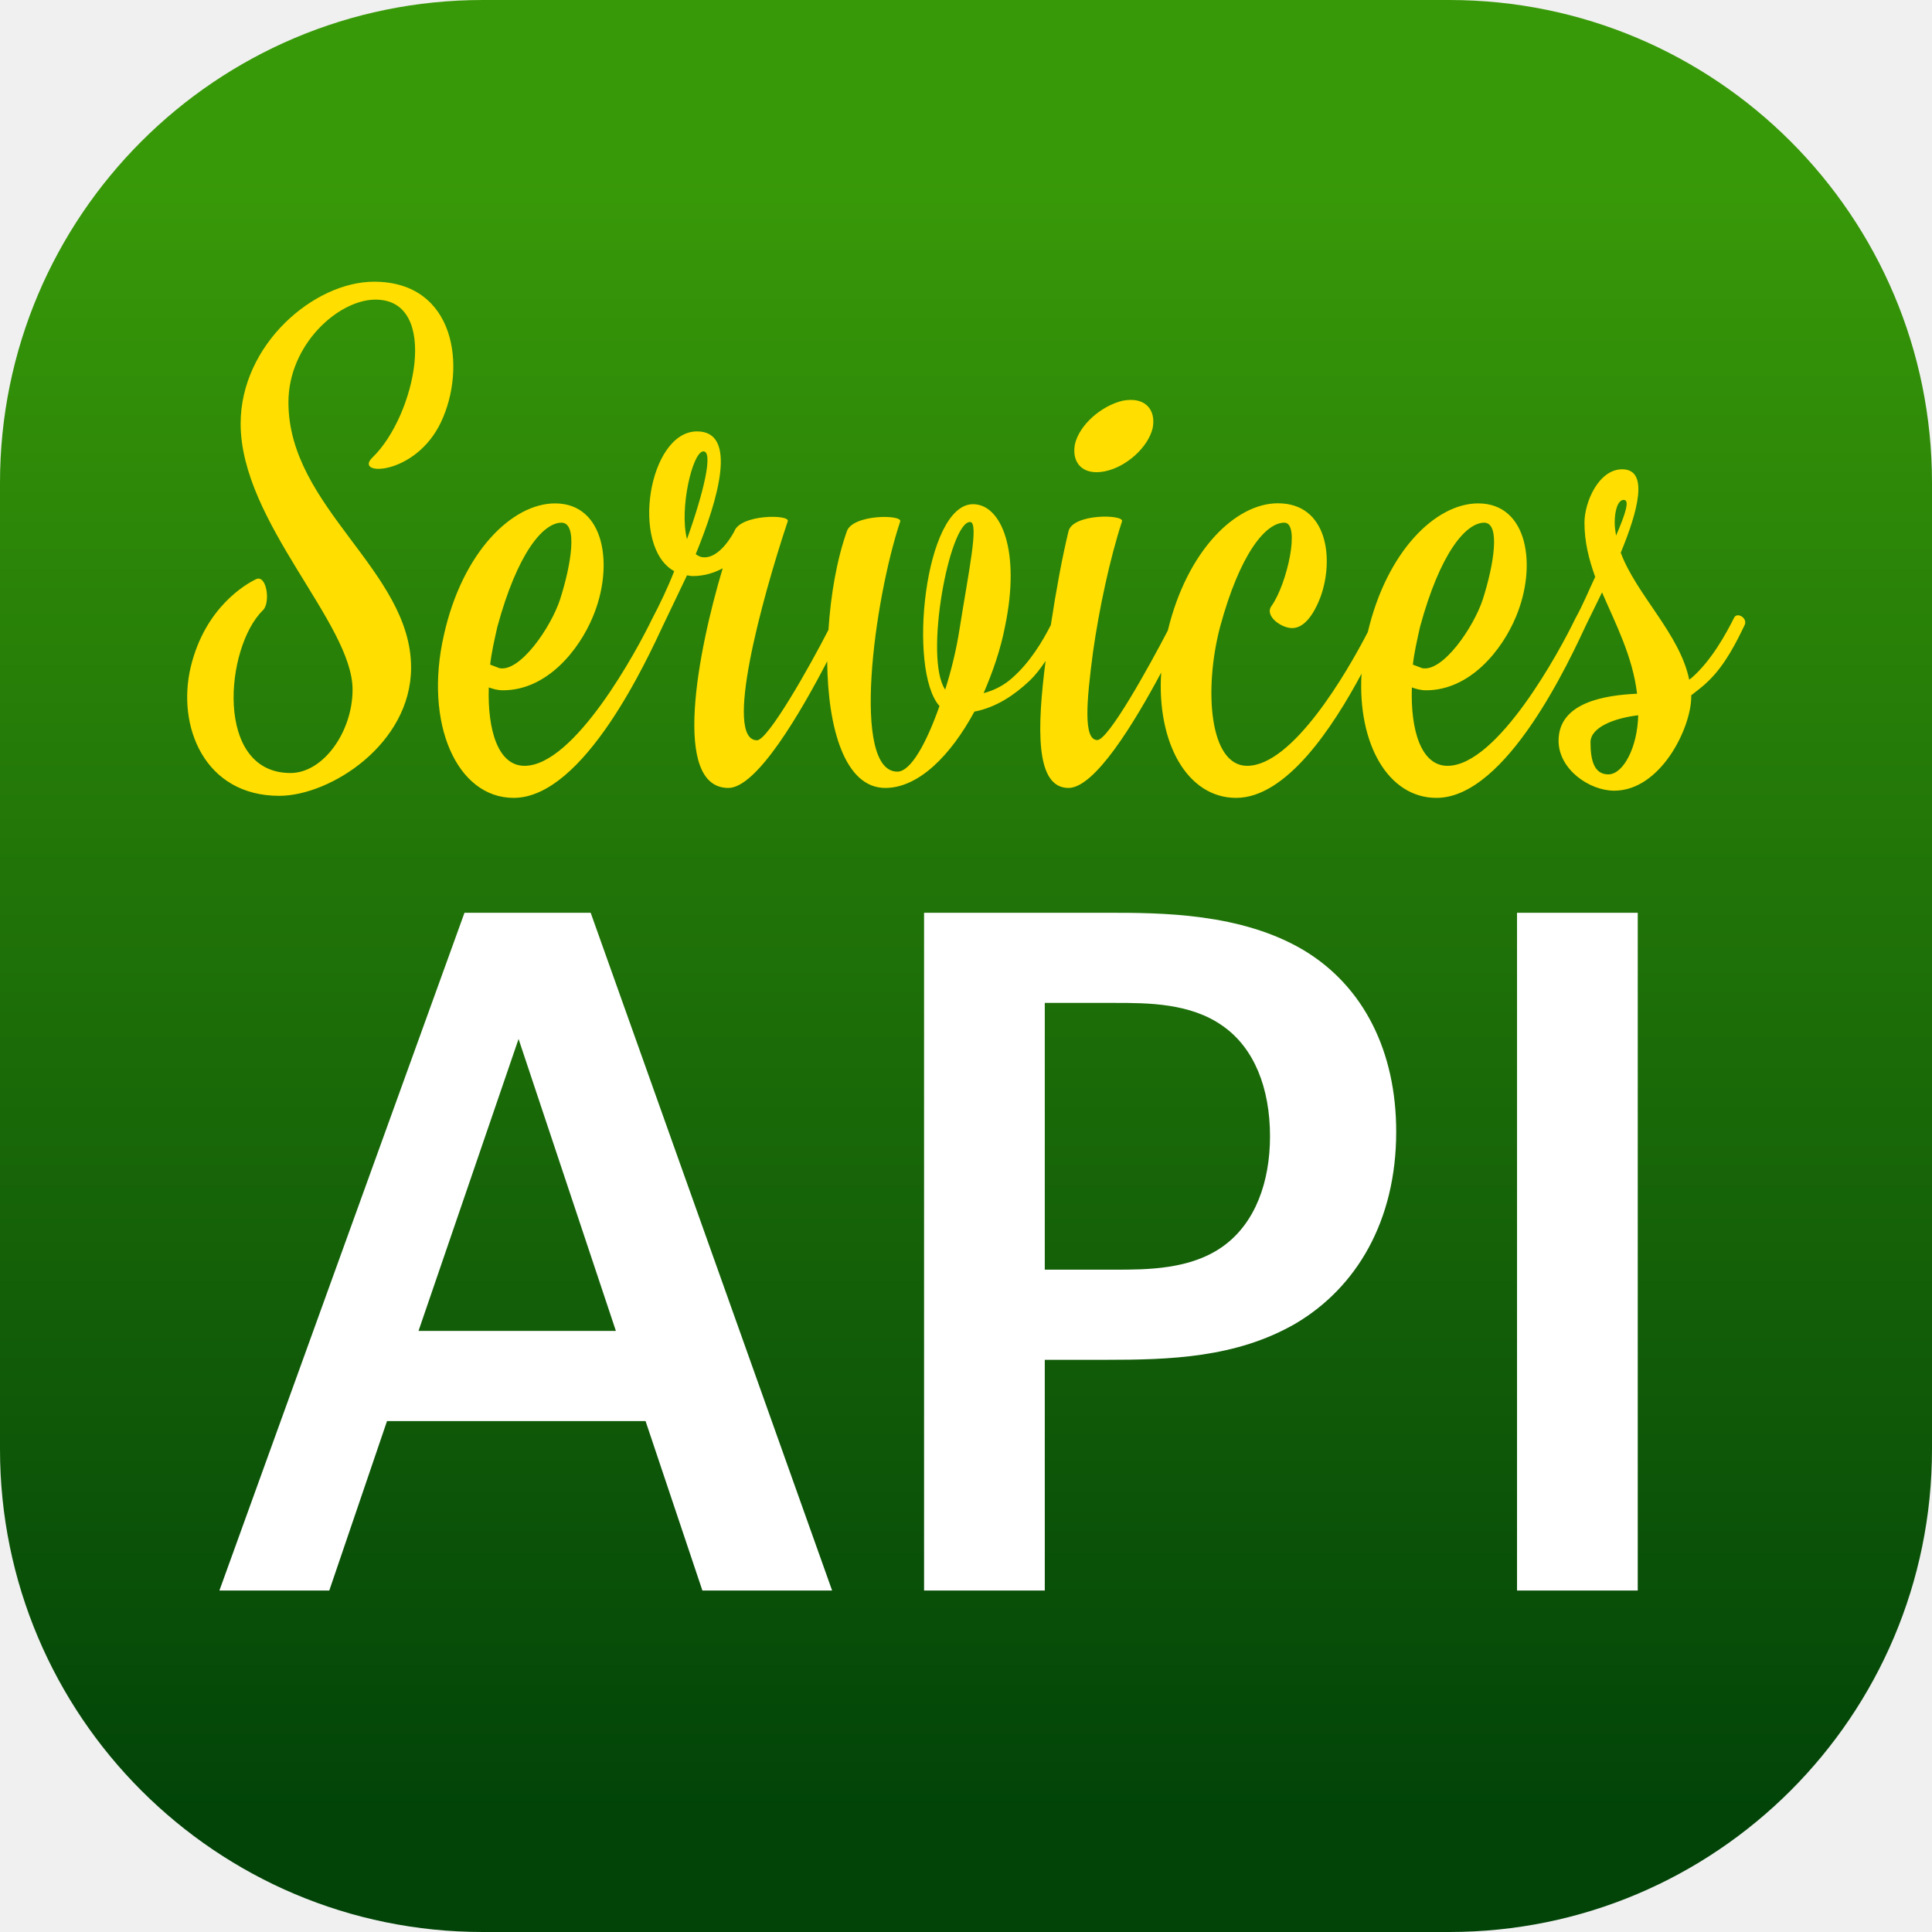
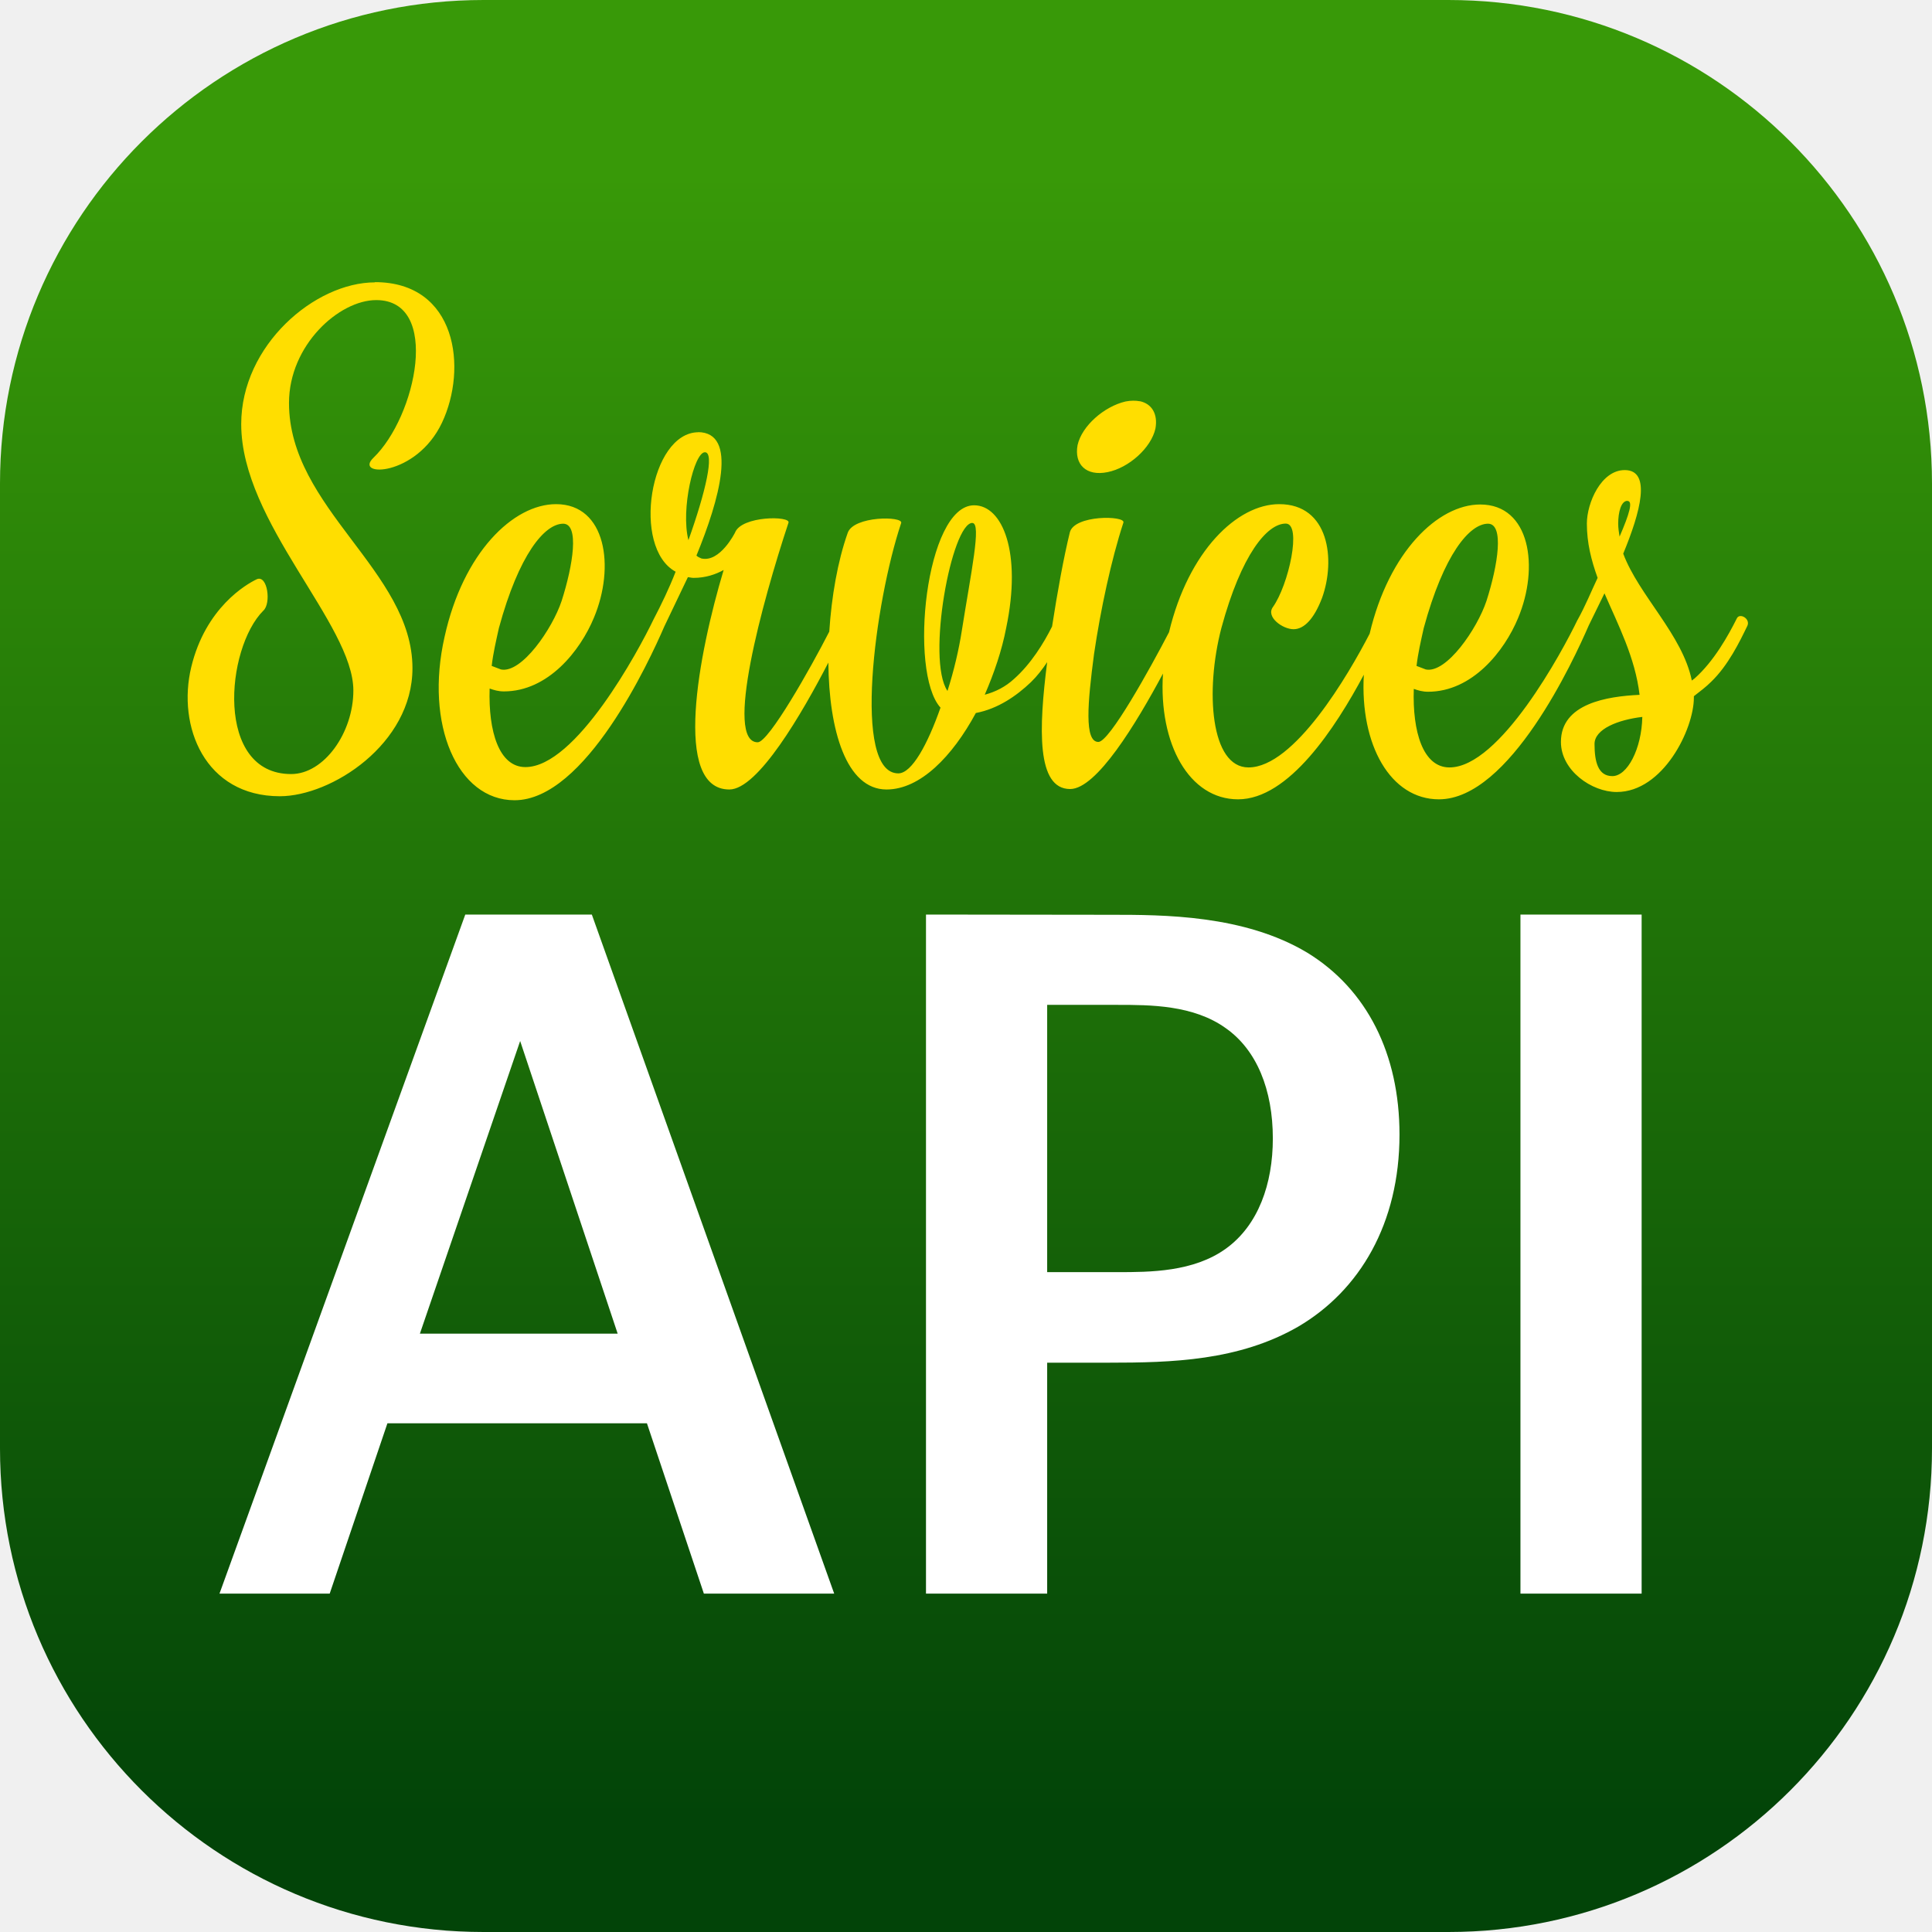
- <svg xmlns="http://www.w3.org/2000/svg" xmlns:xlink="http://www.w3.org/1999/xlink" width="64" height="64" viewBox="0 0 16.933 16.933" version="1.1" id="svg8">
-   <defs id="defs2">
-     <linearGradient id="linearGradient841">
-       <stop style="stop-color:#389908;stop-opacity:1" offset="0" id="stop837" />
-       <stop style="stop-color:#024408;stop-opacity:1" offset="1" id="stop839" />
+ <svg xmlns="http://www.w3.org/2000/svg" width="64" height="64" version="1.1" viewBox="0 0 16.9 16.9">
+   <defs>
+     <linearGradient id="linearGradient8430" x1="8.48" x2="8.48" y1="1.52" y2="15.9" gradientUnits="userSpaceOnUse">
+       <stop stop-color="#389908" offset="0" />
+       <stop stop-color="#024408" offset="1" />
    </linearGradient>
-     <rect x="-75.382" y="42.545" width="194.452" height="63.675" id="rect846" />
-     <rect x="-71.172" y="-6.057" width="100.65" height="27.055" id="rect840" />
-     <rect x="0.013" y="0.013" width="16.907" height="16.907" id="rect848" />
-     <linearGradient xlink:href="#linearGradient841" id="linearGradient843" x1="8.479" y1="1.524" x2="8.479" y2="15.865" gradientUnits="userSpaceOnUse" />
  </defs>
-   <g id="layer1">
-     <rect style="fill:url(#linearGradient843);fill-opacity:1;stroke:none;stroke-width:0.126;stroke-linecap:round;stroke-linejoin:round;stroke-miterlimit:4;stroke-dasharray:none;stroke-opacity:1" id="rect833" width="16.933" height="16.933" x="-1.7347235e-18" y="-1.7347235e-18" ry="4.231" />
-     <text xml:space="preserve" id="text846" style="fill:black;fill-opacity:1;stroke:none;font-family:sans-serif;font-style:normal;font-weight:normal;font-size:10.583px;line-height:1.25;letter-spacing:0px;word-spacing:0px;white-space:pre;shape-inside:url(#rect848);" />
-     <path id="path861" style="font-style:normal;font-variant:normal;font-weight:normal;font-stretch:normal;font-size:10.583px;line-height:1.25;font-family:Atlantika;-inkscape-font-specification:Atlantika;letter-spacing:0px;word-spacing:0px;white-space:pre;fill:#ffde00;fill-opacity:1;stroke:none;stroke-width:0.591" d="m 3.278,2.469 c -0.525,0 -1.169,0.55 -1.169,1.244 0,0.862 0.981,1.749 0.981,2.331 0,0.369 -0.256,0.731 -0.544,0.731 -0.669,0 -0.574,-1.1 -0.243,-1.425 0.069,-0.062 0.037,-0.312 -0.056,-0.275 -0.094,0.044 -0.45,0.25 -0.575,0.769 -0.125,0.519 0.119,1.131 0.775,1.131 0.45,0 1.156,-0.456 1.156,-1.124 0,-0.85 -1.075,-1.4 -1.075,-2.325 0,-0.506 0.438,-0.9 0.763,-0.9 0.569,0 0.35,1.019 -0.025,1.382 C 3.09,4.175 3.64,4.175 3.865,3.7 4.09,3.225 3.996,2.469 3.278,2.469 Z m 6.687,1.041 c -0.036,-0.007 -0.078,-0.007 -0.125,0.002 C 9.652,3.556 9.459,3.725 9.421,3.894 9.39,4.063 9.496,4.169 9.683,4.131 9.871,4.094 10.065,3.919 10.103,3.75 10.126,3.624 10.072,3.532 9.964,3.51 Z M 6.109,3.781 c -0.425,0 -0.587,1.012 -0.2,1.225 C 5.853,5.15 5.784,5.294 5.715,5.425 5.583,5.699 5.036,6.712 4.597,6.712 c -0.231,0 -0.325,-0.312 -0.313,-0.687 0.037,0.013 0.075,0.025 0.125,0.025 0.387,0 0.668,-0.356 0.787,-0.644 0.187,-0.444 0.107,-0.994 -0.331,-0.994 -0.375,0 -0.813,0.425 -0.975,1.156 -0.175,0.769 0.112,1.425 0.612,1.425 0.619,0 1.175,-1.225 1.313,-1.519 l 0.206,-0.431 c 0.013,0 0.031,0.006 0.05,0.006 0.106,0 0.194,-0.031 0.263,-0.068 -0.219,0.731 -0.45,1.925 0.05,1.925 0.25,0 0.636,-0.666 0.866,-1.11 0.005,0.59 0.156,1.11 0.509,1.11 0.294,0 0.575,-0.288 0.781,-0.669 C 8.734,6.2 8.896,6.087 9.021,5.969 9.076,5.917 9.122,5.856 9.164,5.793 9.09,6.373 9.07,6.906 9.365,6.906 c 0.231,0 0.578,-0.573 0.812,-1.011 -0.039,0.618 0.23,1.098 0.657,1.098 0.443,0 0.851,-0.624 1.099,-1.088 -0.035,0.614 0.233,1.088 0.657,1.088 0.619,0 1.175,-1.225 1.313,-1.519 l 0.138,-0.282 c 0.119,0.275 0.269,0.563 0.307,0.888 -0.281,0.013 -0.688,0.075 -0.688,0.412 0,0.25 0.269,0.438 0.488,0.438 0.406,0 0.675,-0.55 0.675,-0.825 V 6.094 c 0.056,-0.044 0.106,-0.081 0.15,-0.125 0.15,-0.144 0.25,-0.35 0.319,-0.493 0.025,-0.062 -0.068,-0.113 -0.093,-0.063 -0.075,0.15 -0.2,0.375 -0.369,0.525 l -0.025,0.019 c -0.081,-0.4 -0.463,-0.744 -0.6,-1.113 0.15,-0.362 0.25,-0.731 0.013,-0.731 -0.206,0 -0.331,0.287 -0.331,0.468 0,0.169 0.038,0.319 0.094,0.475 -0.056,0.118 -0.106,0.243 -0.175,0.367 -2.18e-4,3.974e-4 -3.62e-4,7.638e-4 -5.81e-4,0.001 -0.132,0.275 -0.679,1.288 -1.119,1.288 -0.231,0 -0.325,-0.312 -0.312,-0.687 0.037,0.013 0.075,0.025 0.125,0.025 0.387,0 0.668,-0.356 0.787,-0.644 0.187,-0.444 0.107,-0.994 -0.331,-0.994 -0.37,0 -0.799,0.415 -0.967,1.127 -0.186,0.36 -0.659,1.173 -1.058,1.173 -0.331,0 -0.381,-0.668 -0.237,-1.218 0.175,-0.644 0.4,-0.913 0.563,-0.913 0.144,0 0.025,0.538 -0.113,0.731 -0.062,0.087 0.087,0.193 0.181,0.193 0.094,0 0.181,-0.093 0.25,-0.275 0.119,-0.331 0.062,-0.819 -0.375,-0.819 -0.368,0 -0.794,0.41 -0.964,1.115 -0.166,0.319 -0.521,0.96 -0.618,0.96 -0.125,0 -0.094,-0.344 -0.038,-0.769 C 9.633,5.337 9.728,4.894 9.834,4.569 9.853,4.507 9.402,4.5 9.365,4.656 9.311,4.877 9.256,5.175 9.21,5.478 9.136,5.624 9.025,5.806 8.877,5.937 8.802,6.006 8.715,6.05 8.621,6.075 8.702,5.887 8.771,5.688 8.809,5.488 8.946,4.831 8.778,4.419 8.528,4.419 c -0.425,0 -0.575,1.456 -0.294,1.769 -0.112,0.319 -0.25,0.575 -0.369,0.575 -0.406,0 -0.206,-1.499 0.025,-2.193 0.019,-0.062 -0.418,-0.063 -0.468,0.087 -0.088,0.249 -0.141,0.556 -0.161,0.863 -0.164,0.321 -0.53,0.968 -0.626,0.968 -0.294,0 0.038,-1.225 0.269,-1.919 0.025,-0.062 -0.412,-0.063 -0.468,0.087 0,0 -0.131,0.263 -0.294,0.225 -0.013,-0.006 -0.031,-0.012 -0.044,-0.025 0.2,-0.487 0.368,-1.075 0.012,-1.075 z m 0.056,0.175 c 0.087,0 0.006,0.35 -0.144,0.769 -0.069,-0.269 0.05,-0.769 0.144,-0.769 z m 8.068,0.426 c 0.05,0 0.018,0.112 -0.069,0.312 -0.006,-0.037 -0.012,-0.075 -0.012,-0.113 0,-0.1 0.025,-0.2 0.081,-0.2 z M 8.502,4.575 c 0.081,0 -0.012,0.431 -0.093,0.944 C 8.384,5.681 8.34,5.869 8.284,6.044 8.096,5.769 8.321,4.575 8.502,4.575 Z m -3.581,0.006 c 0.144,0 0.087,0.363 -0.013,0.675 -0.081,0.244 -0.35,0.637 -0.531,0.6 l -0.081,-0.031 C 4.309,5.712 4.334,5.606 4.359,5.494 4.534,4.85 4.759,4.581 4.922,4.581 Z m 8.087,0 c 0.144,0 0.087,0.363 -0.013,0.675 -0.081,0.244 -0.35,0.637 -0.531,0.6 l -0.081,-0.031 c 0.013,-0.112 0.038,-0.218 0.063,-0.331 0.175,-0.644 0.4,-0.913 0.563,-0.913 z m 1.35,1.688 c -0.006,0.281 -0.131,0.518 -0.262,0.518 -0.125,0 -0.156,-0.125 -0.156,-0.281 0,-0.131 0.206,-0.212 0.419,-0.237 z" />
-     <path id="path852" style="font-style:normal;font-variant:normal;font-weight:600;font-stretch:normal;font-size:10.583px;line-height:1.25;font-family:'Bernina Sans';-inkscape-font-specification:'Bernina Sans Semi-Bold';letter-spacing:0px;word-spacing:0px;white-space:pre;fill:#ffffff;fill-opacity:1;stroke:none;stroke-width:0.746" d="M 4.071,8 1.923,13.94 H 2.886 L 3.392,12.455 H 5.658 l 0.498,1.485 H 7.293 L 5.177,8 Z m 4.028,0 v 5.94 H 9.157 V 11.918 h 0.537 c 0.553,0 1.137,-0.016 1.658,-0.316 0.537,-0.316 0.885,-0.901 0.885,-1.683 0,-0.703 -0.284,-1.272 -0.806,-1.588 C 10.879,8 10.168,8 9.71,8 Z m 5.197,0 v 5.94 H 14.354 V 8 Z M 9.157,8.79 h 0.616 c 0.284,0 0.664,-2.021e-4 0.948,0.205 0.269,0.19 0.41,0.537 0.41,0.964 0,0.395 -0.126,0.758 -0.41,0.963 -0.284,0.205 -0.664,0.206 -0.948,0.206 H 9.157 Z M 4.545,9.106 5.398,11.665 H 3.668 Z" />
+   <g>
+     <rect x="-1.73e-18" y="-1.73e-18" width="16.9" height="16.9" ry="4.23" fill="url(#linearGradient8430)" />
+     <text fill="black" font-family="sans-serif" font-size="10.6px" letter-spacing="0px" word-spacing="0px" style="line-height:1.25;shape-inside:url(#rect848);white-space:pre" xml:space="preserve" />
+     <path d="m3.28 2.47c-.525 0-1.17.55-1.17 1.24 0 .862.981 1.75.981 2.33 0 .369-.256.731-.544.731-.669 0-.574-1.1-.243-1.43.069-.062.037-.312-.056-.275-.094.044-.45.25-.575.769-.125.519.119 1.13.775 1.13.45 0 1.16-.456 1.16-1.12 0-.85-1.08-1.4-1.08-2.32 0-.506.438-.9.763-.9.569 0 .35 1.02-.025 1.38-.175.169.375.168.6-.307.225-.475.131-1.23-.587-1.23zm6.69 1.04c-.036-.007-.078-.007-.125.002-.187.044-.381.213-.419.381-.031.169.075.275.262.237.187-.037.382-.213.419-.381.023-.127-.031-.218-.138-.24zm-3.86.271c-.425 0-.587 1.01-.2 1.22-.056.144-.125.287-.194.419-.132.275-.679 1.29-1.12 1.29-.231 0-.325-.312-.313-.687.037.013.075.025.125.025.387 0 .668-.356.787-.644.187-.444.107-.994-.331-.994-.375 0-.813.425-.975 1.16-.175.769.112 1.43.612 1.43.619 0 1.18-1.22 1.31-1.52l.206-.431c.013 0 .031.006.05.006.106 0 .194-.031.263-.069-.219.731-.45 1.92.05 1.92.25 0 .636-.666.866-1.11.005.59.156 1.11.509 1.11.294 0 .575-.288.781-.669.194-.037.356-.15.481-.269.054-.052.101-.113.143-.176-.074.58-.094 1.11.201 1.11.231 0 .578-.573.812-1.01-.039.618.23 1.1.657 1.1.443 0 .851-.624 1.1-1.09-.035.614.233 1.09.657 1.09.619 0 1.18-1.22 1.31-1.52l.138-.282c.119.275.269.563.307.888-.281.013-.688.075-.688.412 0 .25.269.438.488.438.406 0 .675-.55.675-.825v-.013c.056-.044.106-.081.15-.125.15-.144.25-.35.319-.493.025-.062-.069-.113-.093-.063-.075.15-.2.375-.369.525l-.025.019c-.081-.4-.463-.744-.6-1.11.15-.362.25-.731.013-.731-.206 0-.331.287-.331.468 0 .169.038.319.094.475-.056.118-.106.243-.175.367-0.0 0-0.0.001-.001.001-.132.275-.679 1.29-1.12 1.29-.231 0-.325-.312-.312-.687.037.013.075.025.125.025.387 0 .668-.356.787-.644.187-.444.107-.994-.331-.994-.37 0-.799.415-.967 1.13-.186.36-.659 1.17-1.06 1.17-.331 0-.381-.668-.237-1.22.175-.644.4-.913.563-.913.144 0 .025.538-.113.731-.062.087.087.193.181.193.094 0 .181-.093.25-.275.119-.331.062-.819-.375-.819-.368 0-.794.41-.964 1.12-.166.319-.521.96-.618.96-.125 0-.094-.344-.038-.769.056-.381.15-.824.257-1.15.019-.062-.432-.069-.469.087-.054.221-.108.518-.155.822-.073.146-.185.328-.333.459-.075.069-.162.113-.256.138.081-.187.15-.387.188-.587.137-.656-.031-1.07-.281-1.07-.425 0-.575 1.46-.294 1.77-.112.319-.25.575-.369.575-.406 0-.206-1.5.025-2.19.019-.062-.418-.063-.468.087-.088.249-.141.556-.161.863-.164.321-.53.968-.626.968-.294 0 .037-1.22.269-1.92.025-.062-.412-.063-.468.087 0 0-.131.263-.294.225-.013-.006-.031-.013-.043-.025.2-.487.368-1.08.012-1.08zm.056.175c.087 0 .006.35-.144.769-.069-.269.05-.769.144-.769zm8.07.426c.05 0 .018.112-.069.312-.006-.037-.012-.075-.012-.113 0-.1.025-.2.081-.2zm-5.73.193c.081 0-.012.431-.093.944-.025.162-.069.35-.125.525-.187-.275.037-1.47.218-1.47zm-3.58.006c.144 0 .087.363-.013.675-.081.244-.35.637-.531.6l-.081-.031c.013-.112.038-.218.063-.331.175-.644.4-.913.563-.913zm8.09 0c.144 0 .087.363-.013.675-.081.244-.35.637-.531.6l-.081-.031c.013-.112.038-.218.063-.331.175-.644.4-.913.563-.913zm1.35 1.69c-.006.281-.131.518-.262.518-.125 0-.156-.125-.156-.281 0-.131.206-.212.419-.237z" fill="#ffde00" style="white-space:pre" />
+     <path d="m4.07 8-2.15 5.94h.964l.505-1.49h2.27l.498 1.49h1.14l-2.12-5.94zm4.03 0v5.94h1.06v-2.02h.537c.553 0 1.14-.016 1.66-.316.537-.316.885-.901.885-1.68 0-.703-.284-1.27-.806-1.59-.553-.332-1.26-.332-1.72-.332zm5.2 0v5.94h1.06v-5.94zm-4.14.79h.616c.284 0 .664-0.0.948.205.269.19.41.537.41.964 0 .395-.126.758-.41.963-.284.205-.664.206-.948.206h-.616zm-4.61.316.853 2.56h-1.73z" fill="#fff" style="white-space:pre" />
  </g>
</svg>
